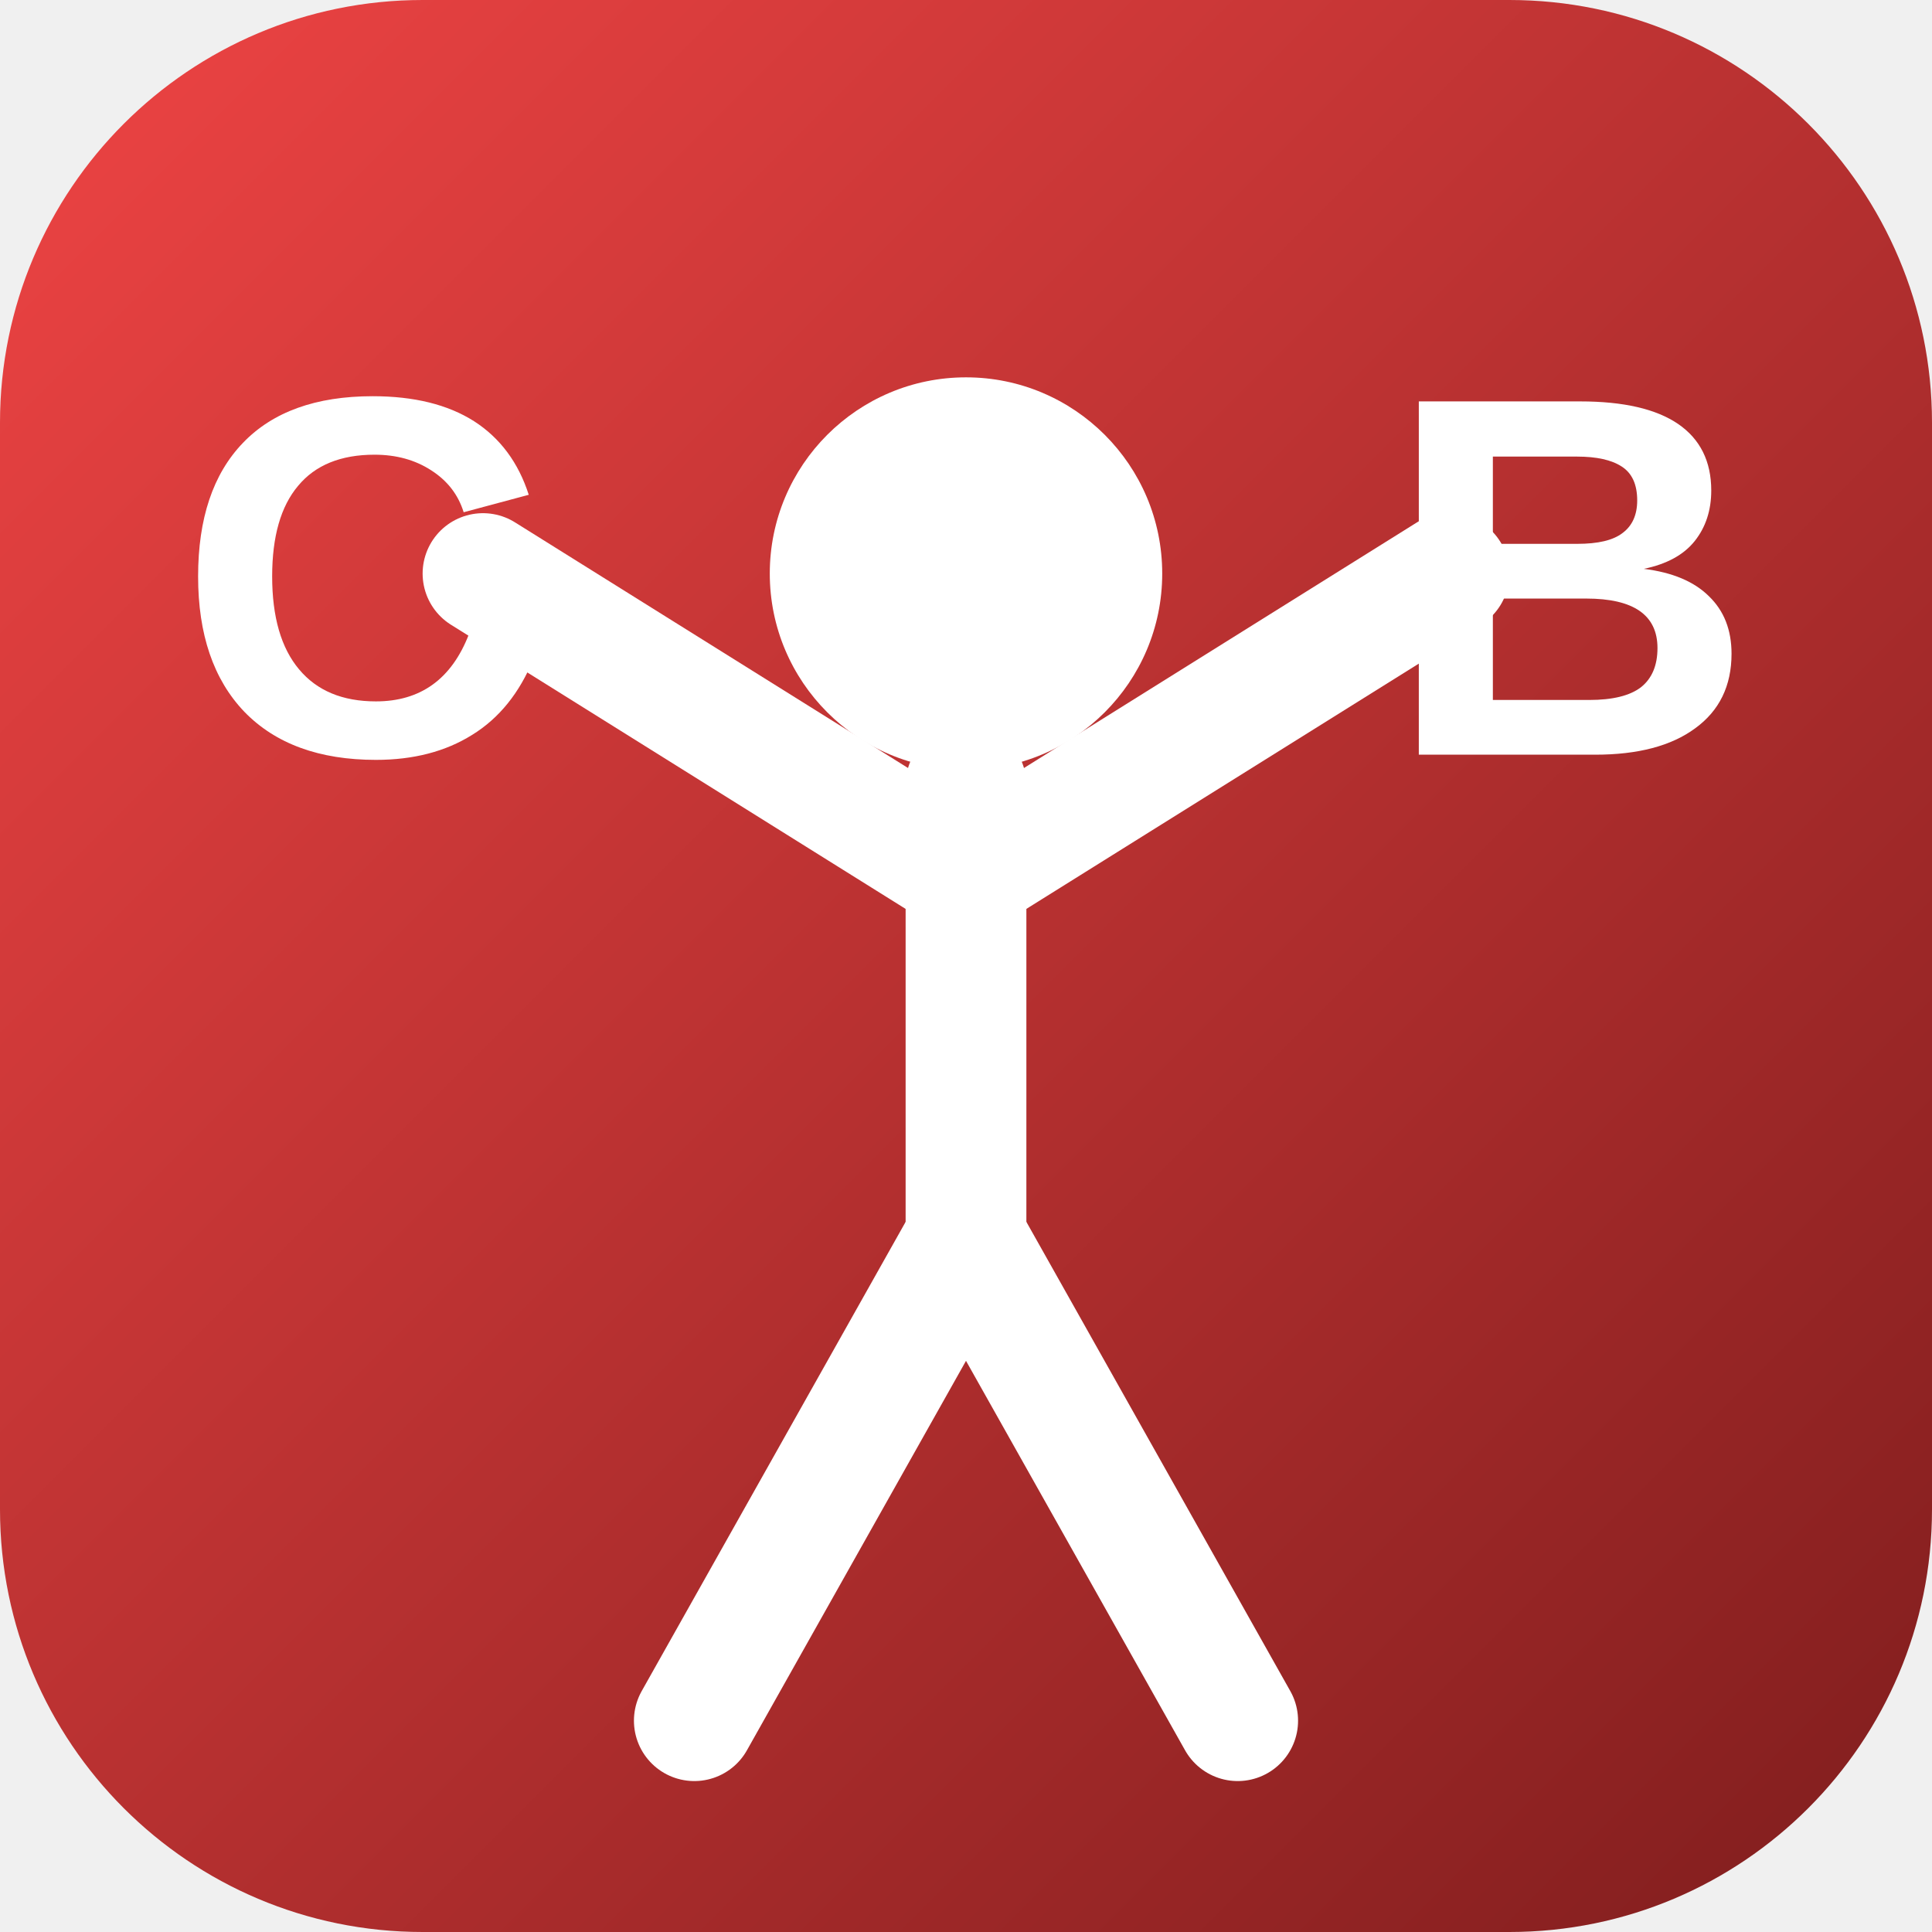
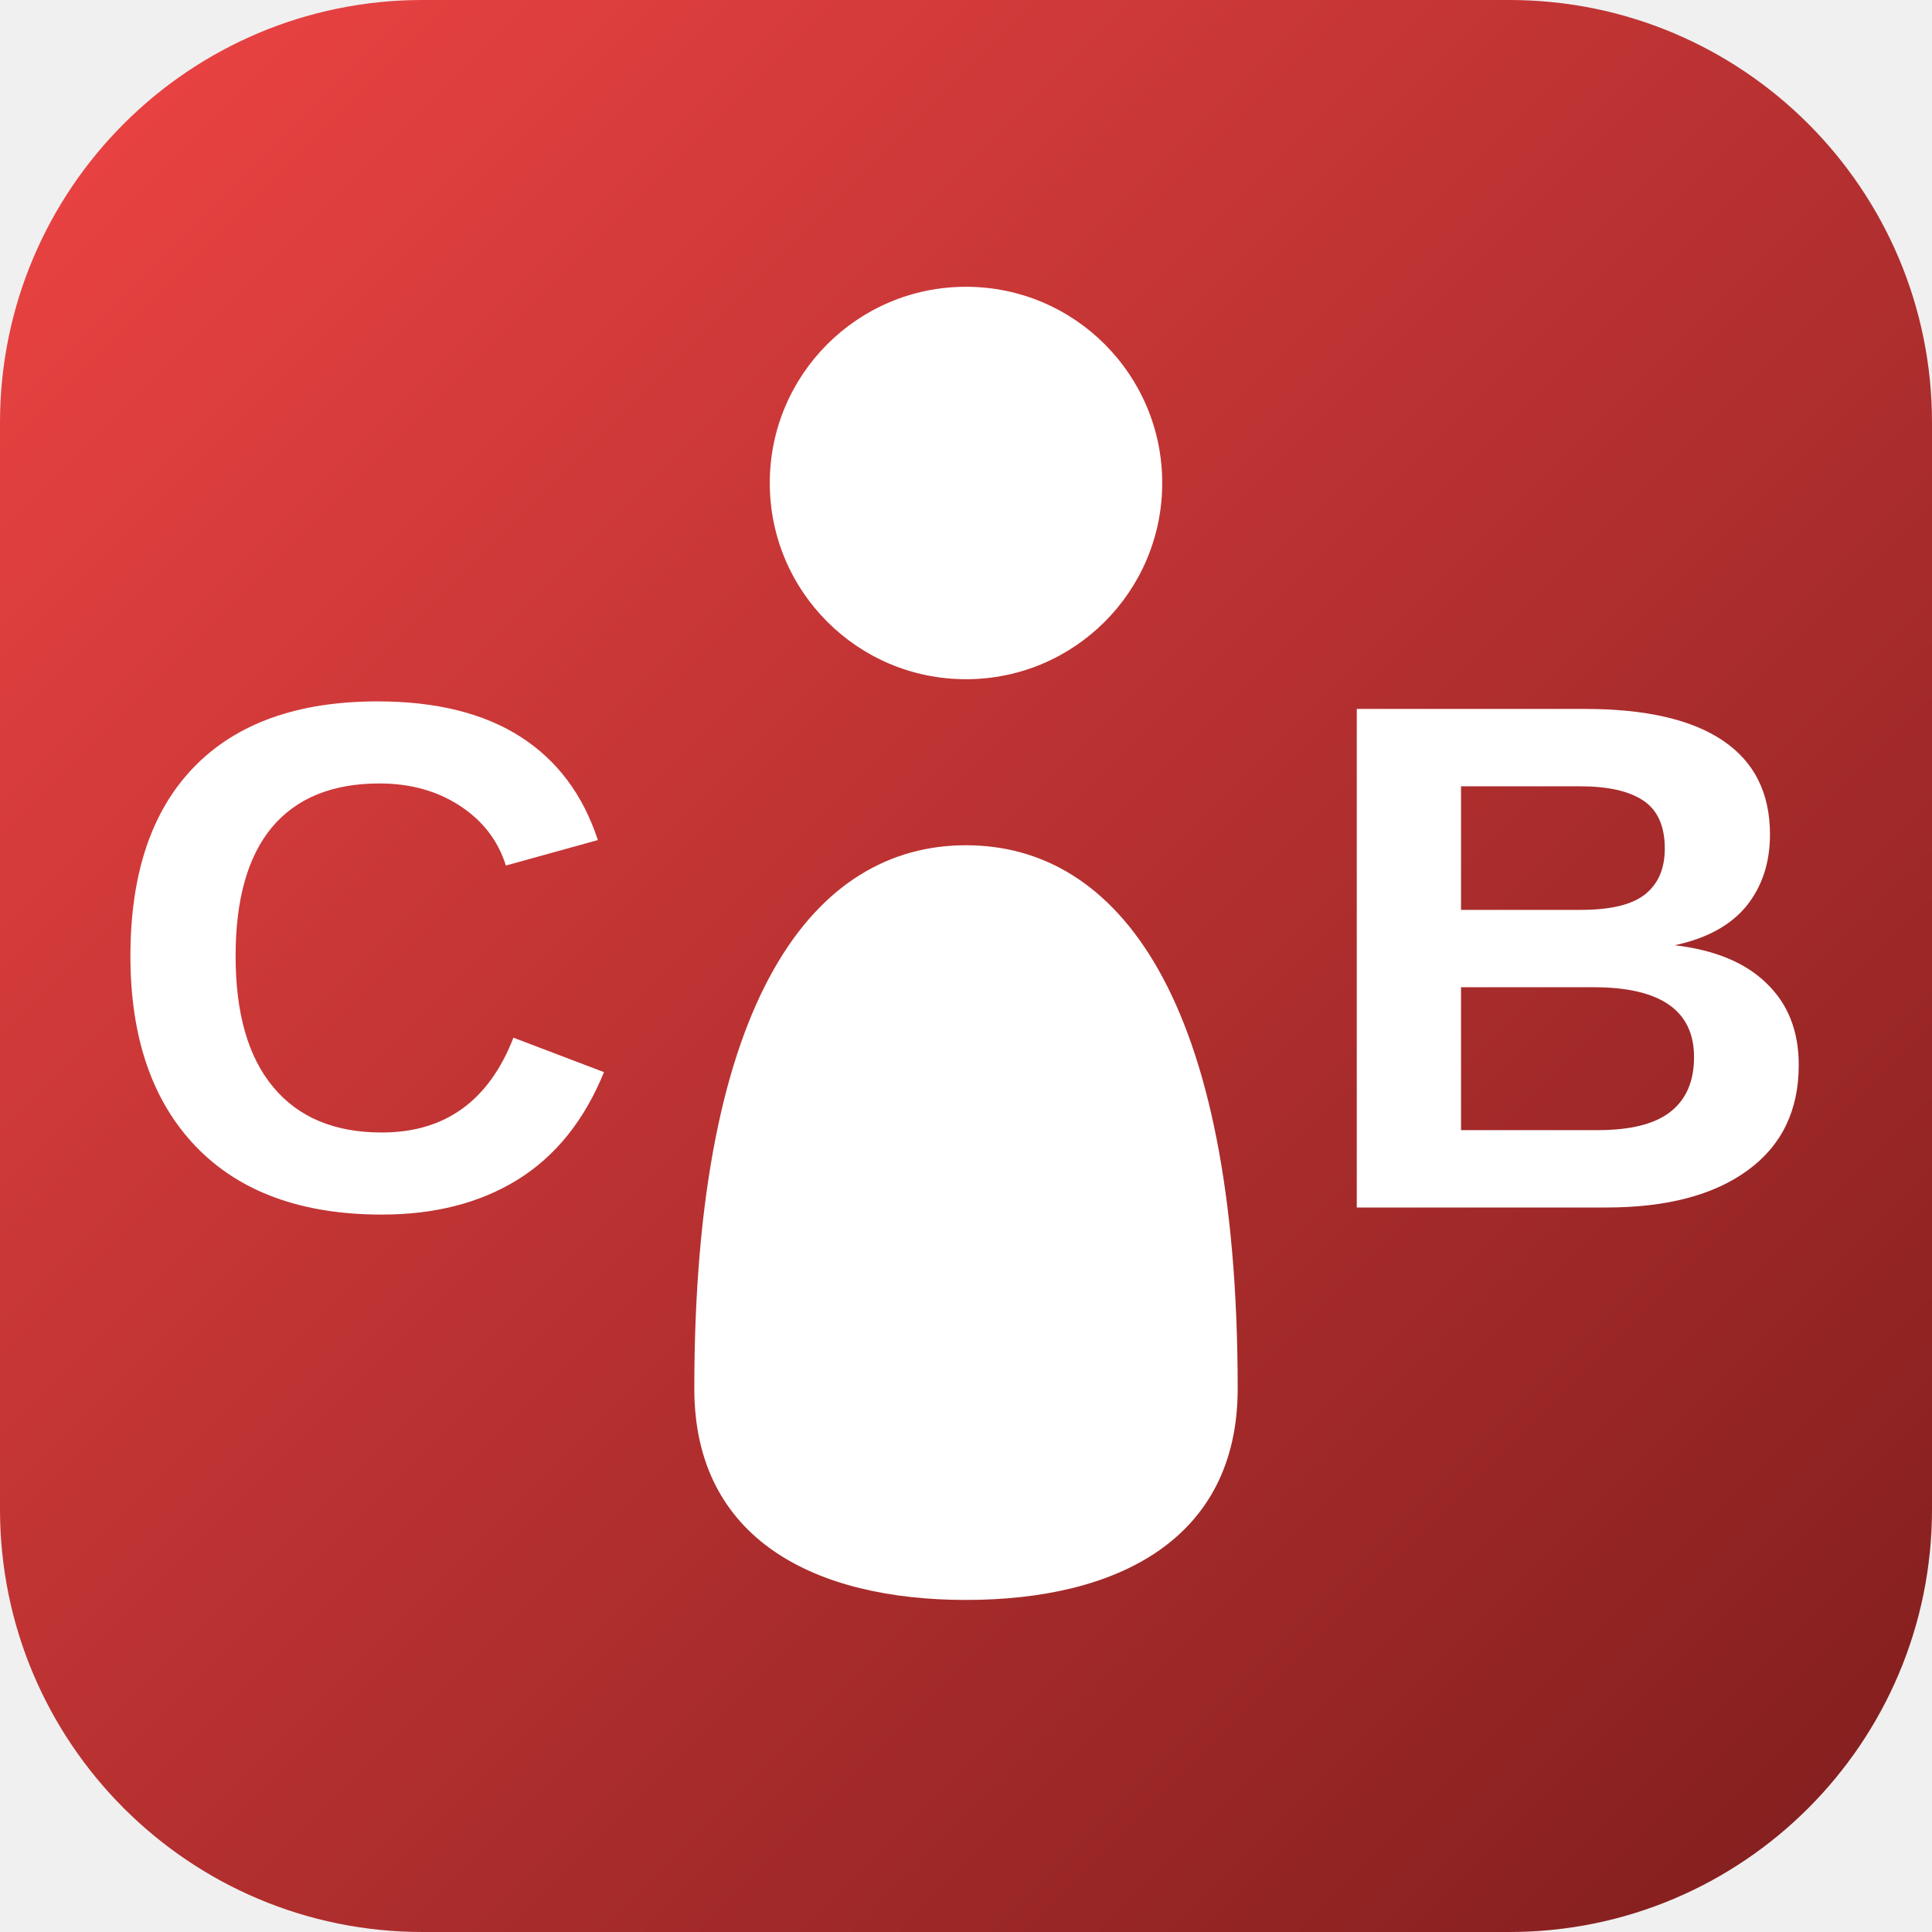
<svg xmlns="http://www.w3.org/2000/svg" viewBox="0 0 64 64">
  <defs>
    <linearGradient id="cb-g" x1="0%" y1="0%" x2="100%" y2="100%">
      <stop offset="0%" stop-color="#ef4444" />
      <stop offset="100%" stop-color="#7f1d1d" />
    </linearGradient>
  </defs>
  <rect width="64" height="64" rx="14" fill="url(#cb-g)" />
-   <g fill="none" stroke="#ffffff" stroke-width="4" stroke-linecap="round" stroke-linejoin="round">
-     <circle cx="32" cy="19" r="6.5" fill="#ffffff" stroke="none" />
-     <path d="M32 26 L32 41" />
-     <path d="M32 41 L23 57" />
-     <path d="M32 41 L41 57" />
-     <path d="M32 29 L16 19" />
-     <path d="M32 29 L48 19" />
-   </g>
-   <text x="12" y="25" font-family="Arial, Helvetica, sans-serif" font-weight="900" font-size="17" fill="#ffffff" text-anchor="middle">C</text>
-   <text x="52" y="25" font-family="Arial, Helvetica, sans-serif" font-weight="900" font-size="17" fill="#ffffff" text-anchor="middle">B</text>
+   <circle cx="32" cy="16" r="6.5" fill="#ffffff" />
+   <path d="M23 46 C23 33 27 28 32 28 C37 28 41 33 41 46 C41 51 37 53 32 53 C27 53 23 51 23 46 Z" fill="#ffffff" />
+   <text x="12" y="40" font-family="Arial, Helvetica, sans-serif" font-weight="900" font-size="24" fill="#ffffff" text-anchor="middle">C</text>
+   <text x="52" y="40" font-family="Arial, Helvetica, sans-serif" font-weight="900" font-size="24" fill="#ffffff" text-anchor="middle">B</text>
</svg>
